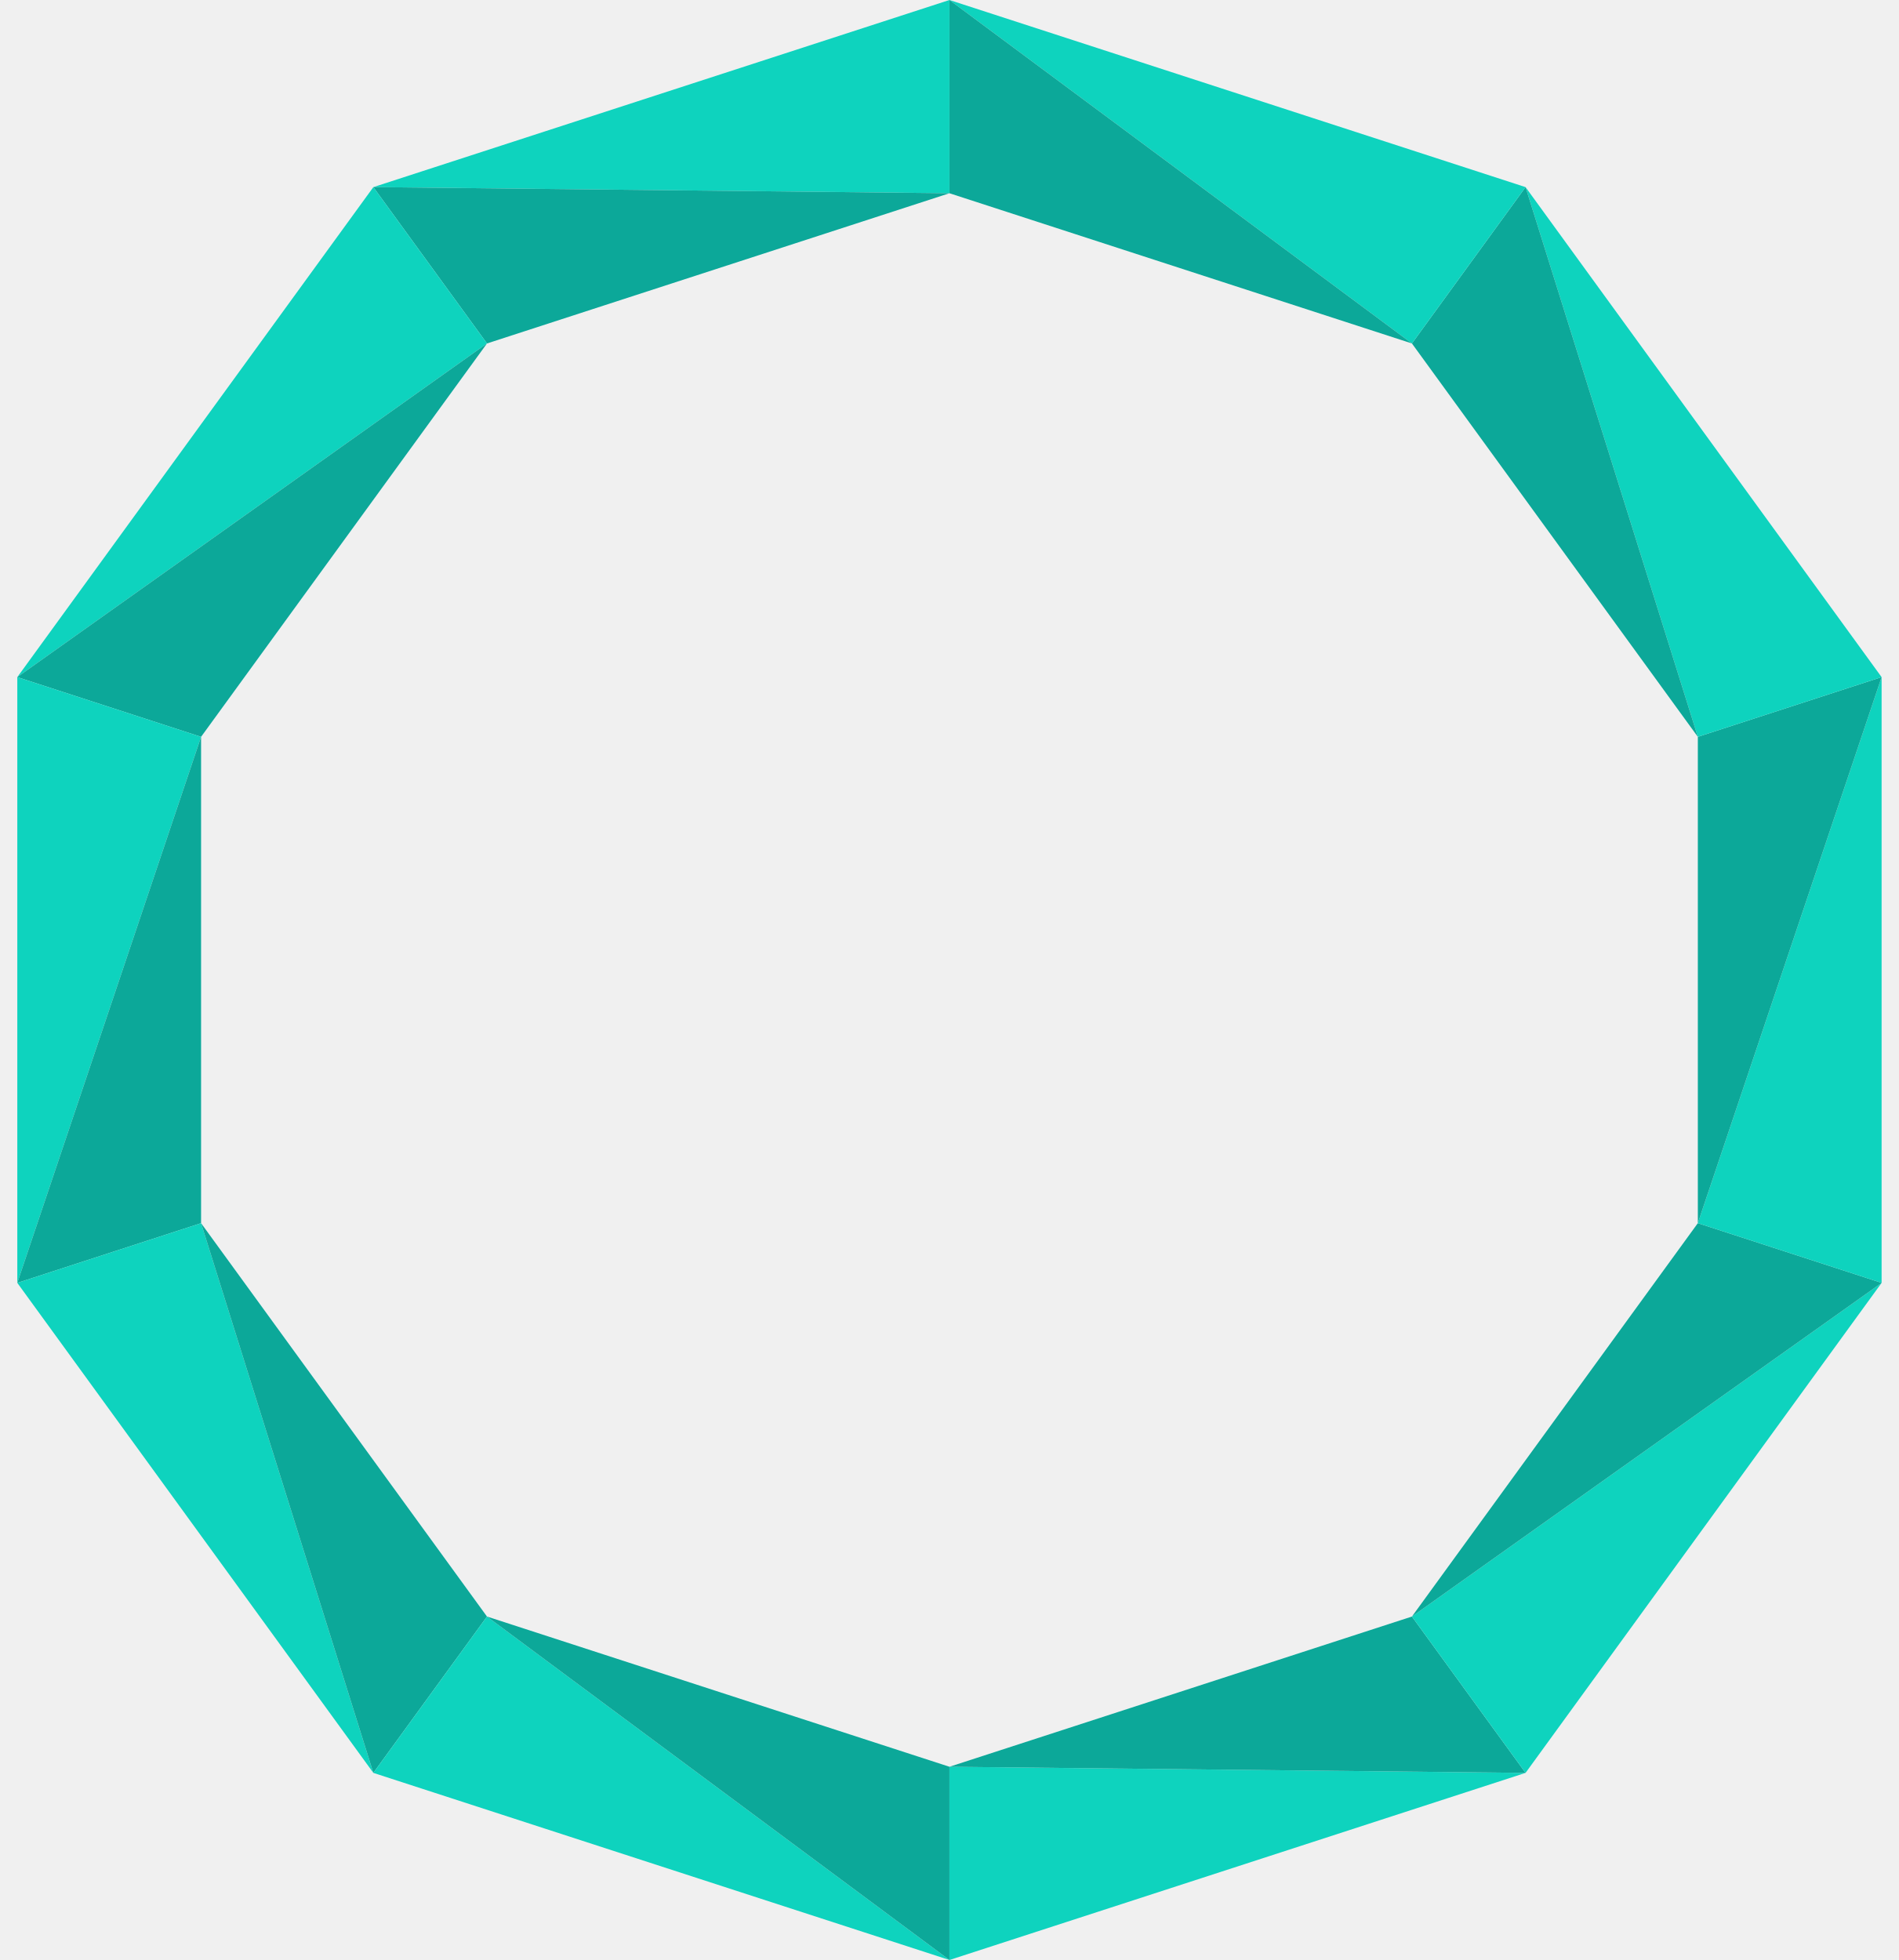
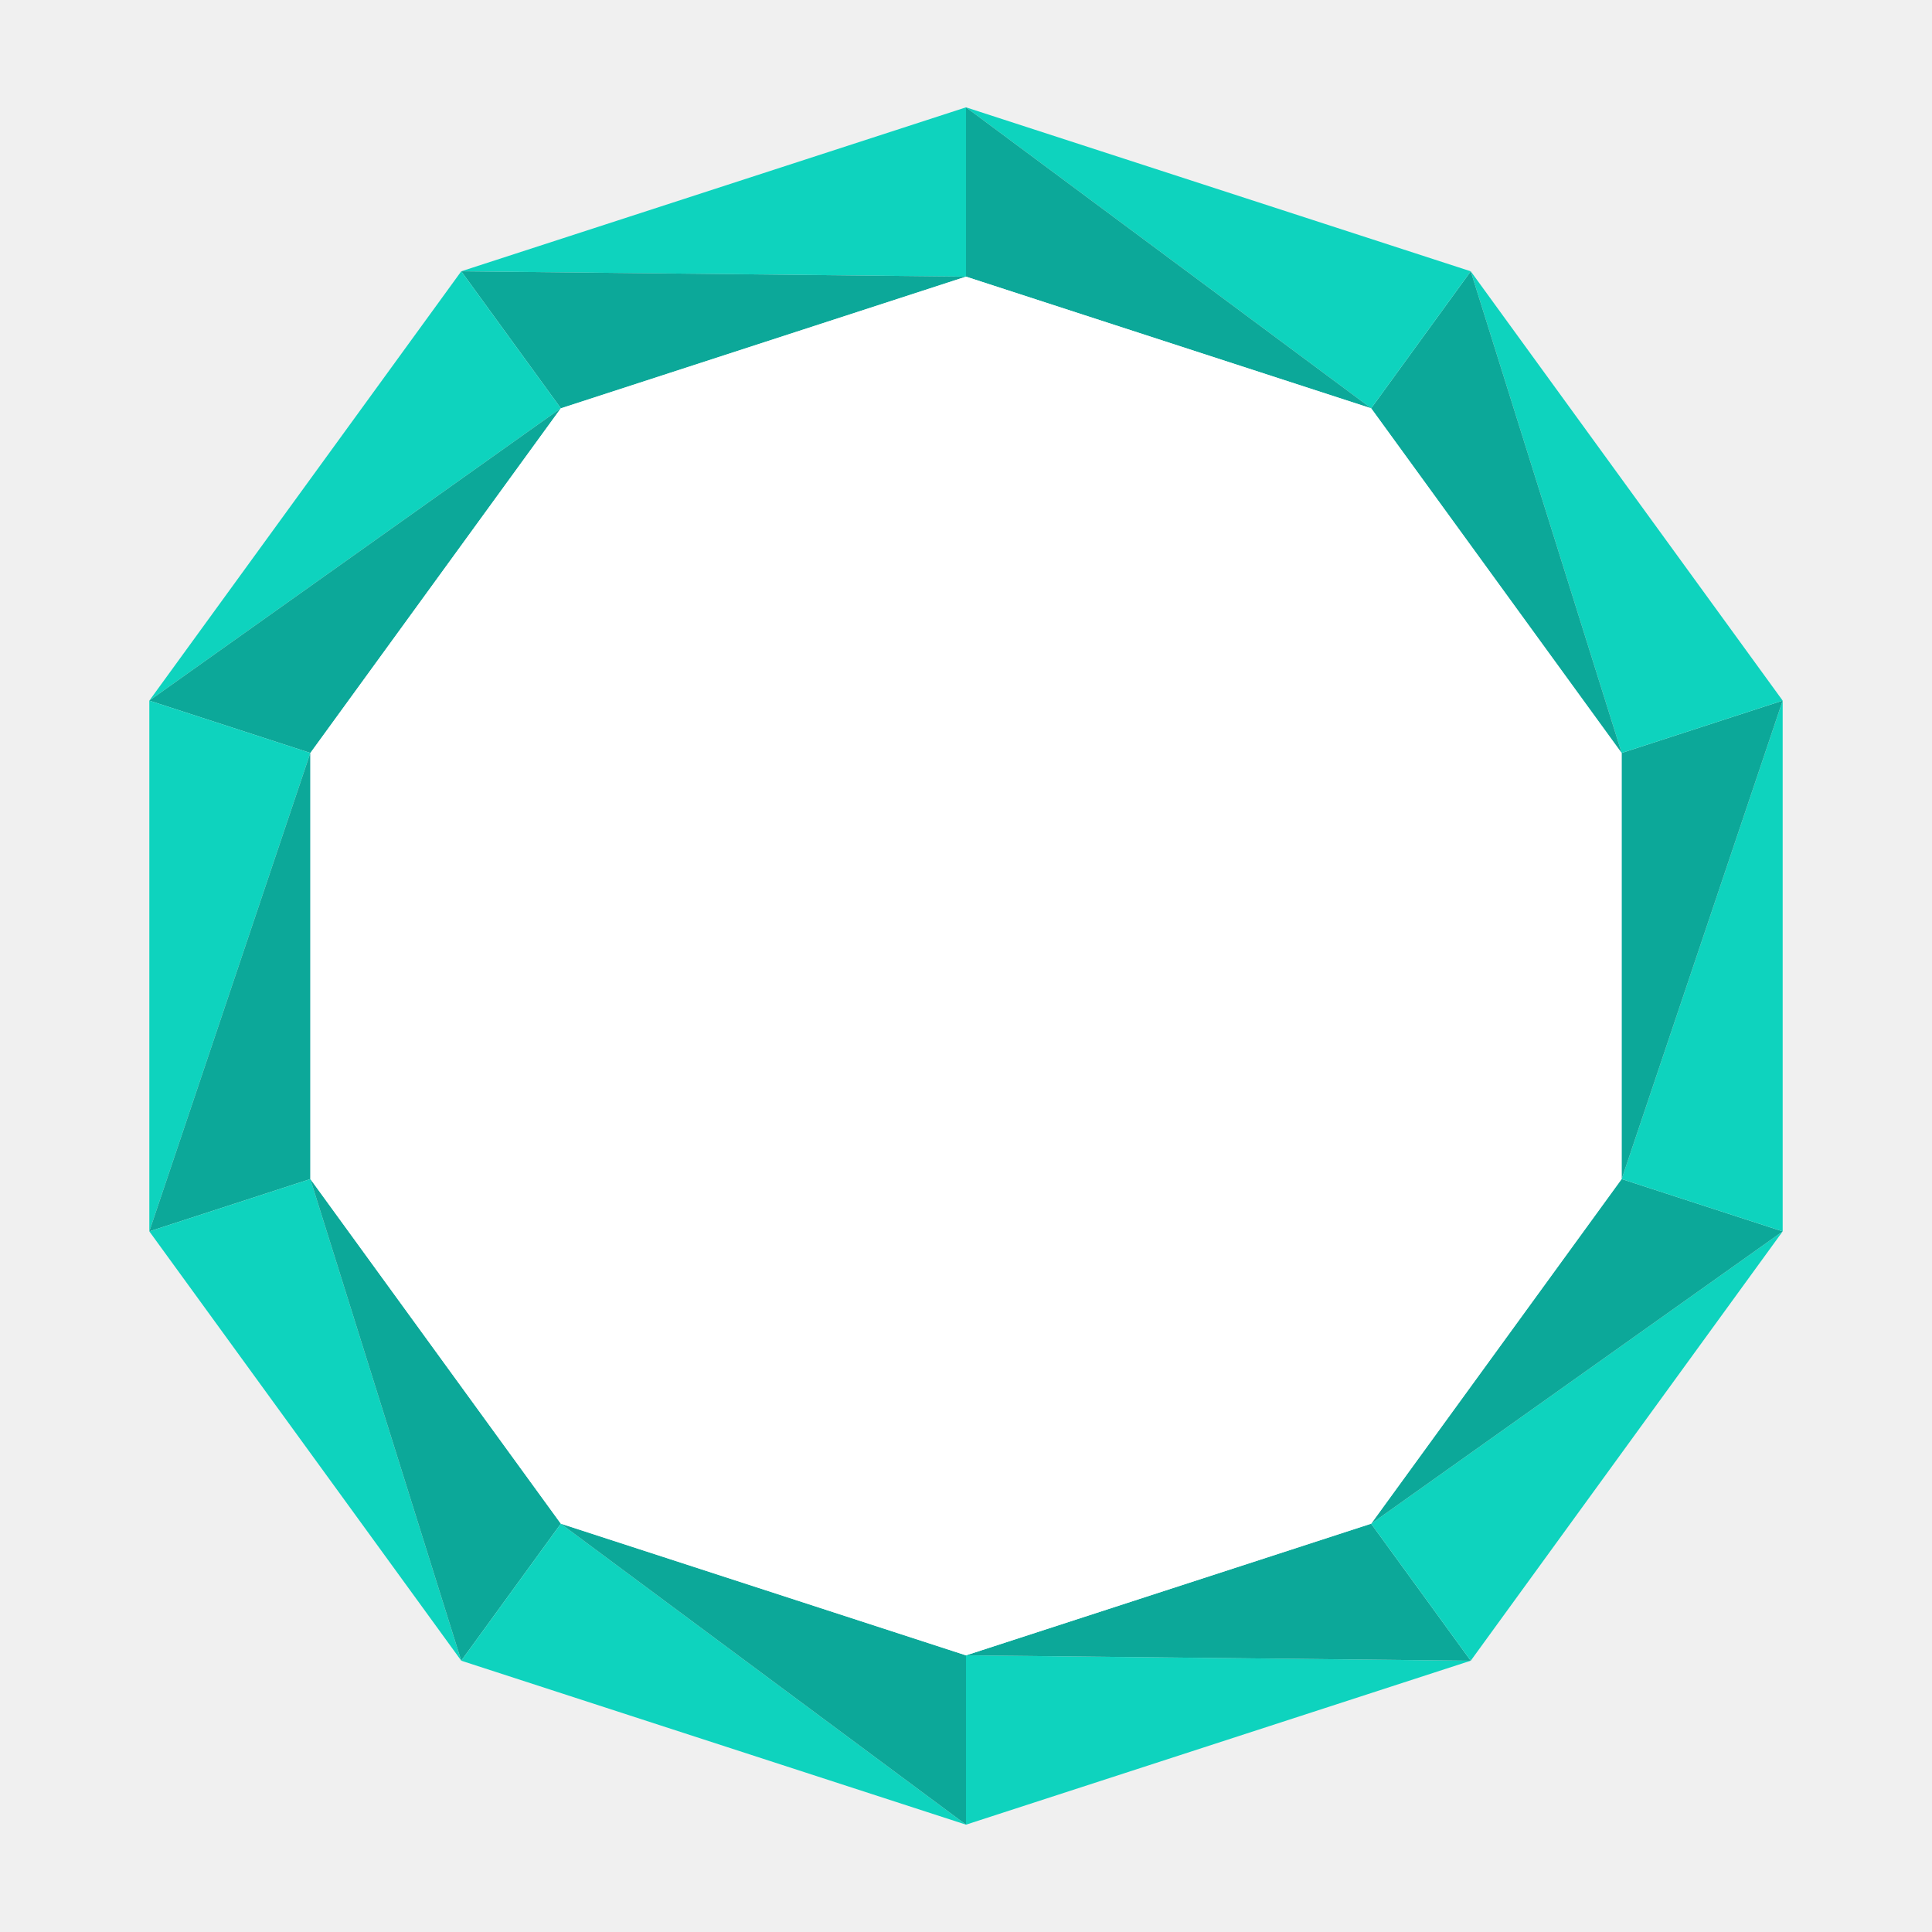
- <svg xmlns="http://www.w3.org/2000/svg" width="62px" height="64px" viewBox="0 0 62 64" version="1.1">
-   <path d="M49.84,6.11 L31.03,0 L12.22,6.11 L0.6,22.11 L0.6,41.89 L12.22,57.89 L31.03,64 L49.84,57.89 L61.46,41.89 L61.46,22.11 L49.84,6.11 Z M55.46,39.94 L46.13,52.78 L31.03,57.69 L15.93,52.78 L6.6,39.94 L6.6,24.06 L15.93,11.22 L31.03,6.31 L46.13,11.22 L55.46,24.07 L55.46,39.94 Z" id="background" fill="#ECF0F3" />
-   <polygon class="segment" fill="#0ED3BE" points="31 6.31 31 0 12.19 6.11" />
-   <polygon class="segment" fill="#0CA899" points="31 6.31 12.19 6.11 15.9 11.215" />
-   <polygon class="segment" fill="#0ED3BE" points="15.9 11.215 12.19 6.11 0.565 22.11" />
-   <polygon class="segment" fill="#0CA899" points="15.9 11.215 0.565 22.11 6.565 24.06" />
-   <polygon class="segment" fill="#0ED3BE" points="6.565 24.06 0.565 22.11 0.565 41.89" />
-   <polygon class="segment" fill="#0CA899" points="6.565 24.06 0.565 41.89 6.565 39.94" />
-   <polygon class="segment" fill="#0ED3BE" points="6.565 39.94 0.565 41.89 12.19 57.89" />
-   <polygon class="segment" fill="#0CA899" points="6.565 39.94 12.19 57.89 15.9 52.785" />
-   <polygon class="segment" fill="#0ED3BE" points="15.9 52.785 12.19 57.89 31 64" />
-   <polygon class="segment" fill="#0CA899" points="15.9 52.785 31 64 31 57.69" />
-   <polygon class="segment" fill="#0ED3BE" points="31 57.69 31 64 49.81 57.89" />
-   <polygon class="segment" fill="#0CA899" points="31 57.69 49.81 57.89 46.1 52.785" />
-   <polygon class="segment" fill="#0ED3BE" points="46.1 52.785 49.81 57.89 61.435 41.89" />
-   <polygon class="segment" fill="#0CA899" points="46.1 52.785 61.435 41.89 55.435 39.94" />
-   <polygon class="segment" fill="#0ED3BE" points="55.435 39.94 61.435 41.89 61.435 22.11" />
-   <polygon class="segment" fill="#0CA899" points="55.435 39.94 61.435 22.11 55.435 24.06" />
-   <polygon class="segment" fill="#0ED3BE" points="55.435 24.06 61.435 22.11 49.81 6.11" />
-   <polygon class="segment" fill="#0CA899" points="55.435 24.06 49.81 6.11 46.1 11.215" />
-   <polygon class="segment" fill="#0ED3BE" points="46.1 11.215 49.81 6.11 31 0" />
-   <polygon class="segment" fill="#0CA899" points="46.1 11.215 31 0 31 6.31" />
+ <svg xmlns="http://www.w3.org/2000/svg" width="72px" height="72px" viewBox="0 0 72 72" version="1.1">
+   <polygon class="hig__progress-ring__background" fill="#ECF0F3" points="54.81 10.11 36 4 17.19 10.11 5.57 26.11 5.57 45.89 17.19 61.89 36 68 54.81 61.89 66.43 45.89 66.43 26.11" />
+   <polygon class="hig__progress-ring__segment" fill="#0ED3BE" fill-rule="nonzero" points="36 10.31 36 4 17.19 10.11" />
+   <polygon class="hig__progress-ring__segment" fill="#0CA899" fill-rule="nonzero" points="36 10.31 17.19 10.11 20.9 15.215" />
+   <polygon class="hig__progress-ring__segment" fill="#0ED3BE" fill-rule="nonzero" points="20.9 15.215 17.19 10.11 5.565 26.11" />
+   <polygon class="hig__progress-ring__segment" fill="#0CA899" fill-rule="nonzero" points="20.9 15.215 5.565 26.11 11.565 28.06" />
+   <polygon class="hig__progress-ring__segment" fill="#0ED3BE" fill-rule="nonzero" points="11.565 28.06 5.565 26.11 5.565 45.89" />
+   <polygon class="hig__progress-ring__segment" fill="#0CA899" fill-rule="nonzero" points="11.565 28.06 5.565 45.89 11.565 43.94" />
+   <polygon class="hig__progress-ring__segment" fill="#0ED3BE" fill-rule="nonzero" points="11.565 43.94 5.565 45.89 17.19 61.89" />
+   <polygon class="hig__progress-ring__segment" fill="#0CA899" fill-rule="nonzero" points="11.565 43.94 17.19 61.89 20.9 56.785" />
+   <polygon class="hig__progress-ring__segment" fill="#0ED3BE" fill-rule="nonzero" points="20.9 56.785 17.19 61.89 36 68" />
+   <polygon class="hig__progress-ring__segment" fill="#0CA899" fill-rule="nonzero" points="20.9 56.785 36 68 36 61.69" />
+   <polygon class="hig__progress-ring__segment" fill="#0ED3BE" fill-rule="nonzero" points="36 61.69 36 68 54.81 61.89" />
+   <polygon class="hig__progress-ring__segment" fill="#0CA899" fill-rule="nonzero" points="36 61.69 54.81 61.89 51.1 56.785" />
+   <polygon class="hig__progress-ring__segment" fill="#0ED3BE" fill-rule="nonzero" points="51.1 56.785 54.81 61.89 66.435 45.89" />
+   <polygon class="hig__progress-ring__segment" fill="#0CA899" fill-rule="nonzero" points="51.1 56.785 66.435 45.89 60.435 43.94" />
+   <polygon class="hig__progress-ring__segment" fill="#0ED3BE" fill-rule="nonzero" points="60.435 43.94 66.435 45.89 66.435 26.11" />
+   <polygon class="hig__progress-ring__segment" fill="#0CA899" fill-rule="nonzero" points="60.435 43.94 66.435 26.11 60.435 28.06" />
+   <polygon class="hig__progress-ring__segment" fill="#0ED3BE" fill-rule="nonzero" points="60.435 28.06 66.435 26.11 54.81 10.11" />
+   <polygon class="hig__progress-ring__segment" fill="#0CA899" fill-rule="nonzero" points="60.435 28.06 54.81 10.11 51.1 15.215" />
+   <polygon class="hig__progress-ring__segment" fill="#0ED3BE" fill-rule="nonzero" points="51.1 15.215 54.81 10.11 36 4" />
+   <polygon class="hig__progress-ring__segment" fill="#0CA899" fill-rule="nonzero" points="51.1 15.215 36 4 36 10.31" />
+   <polygon class="hig__progress-ring__mask" fill="#FFFFFF" fill-rule="nonzero" points="60.43 43.94 51.1 56.78 36 61.69 20.9 56.78 11.57 43.94 11.57 28.06 20.9 15.22 36 10.31 51.1 15.22 60.43 28.07" />
</svg>
